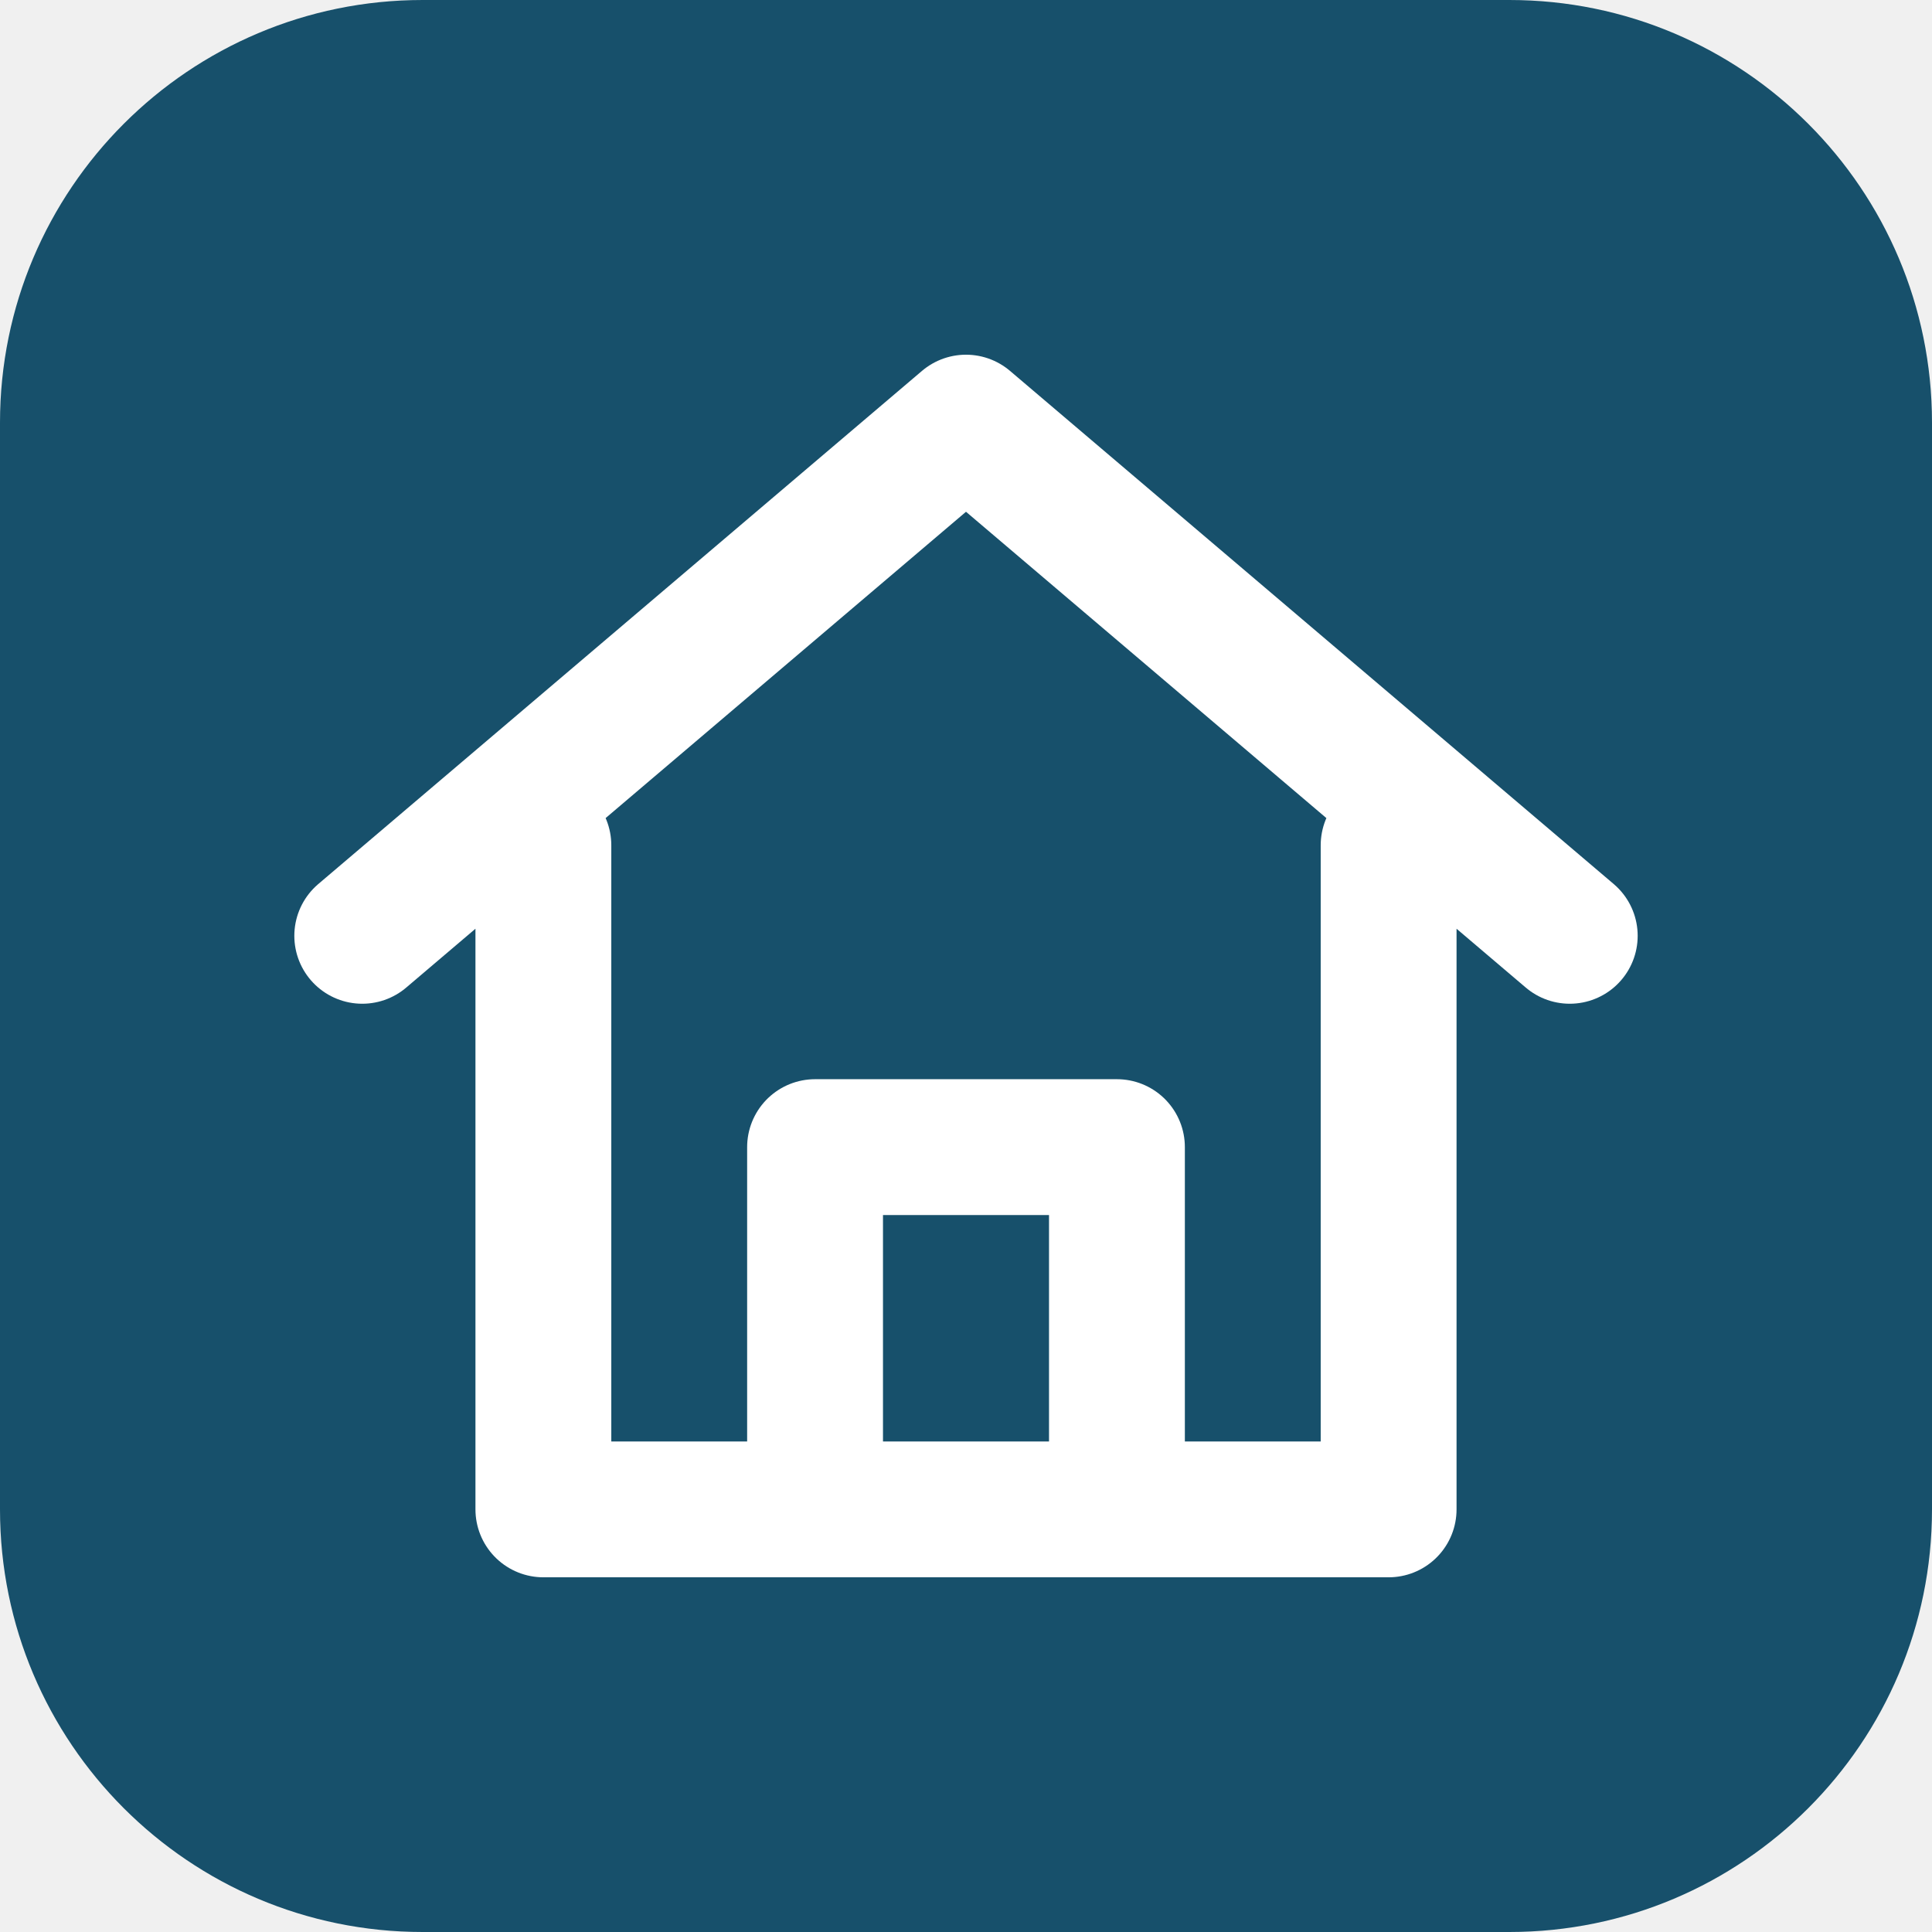
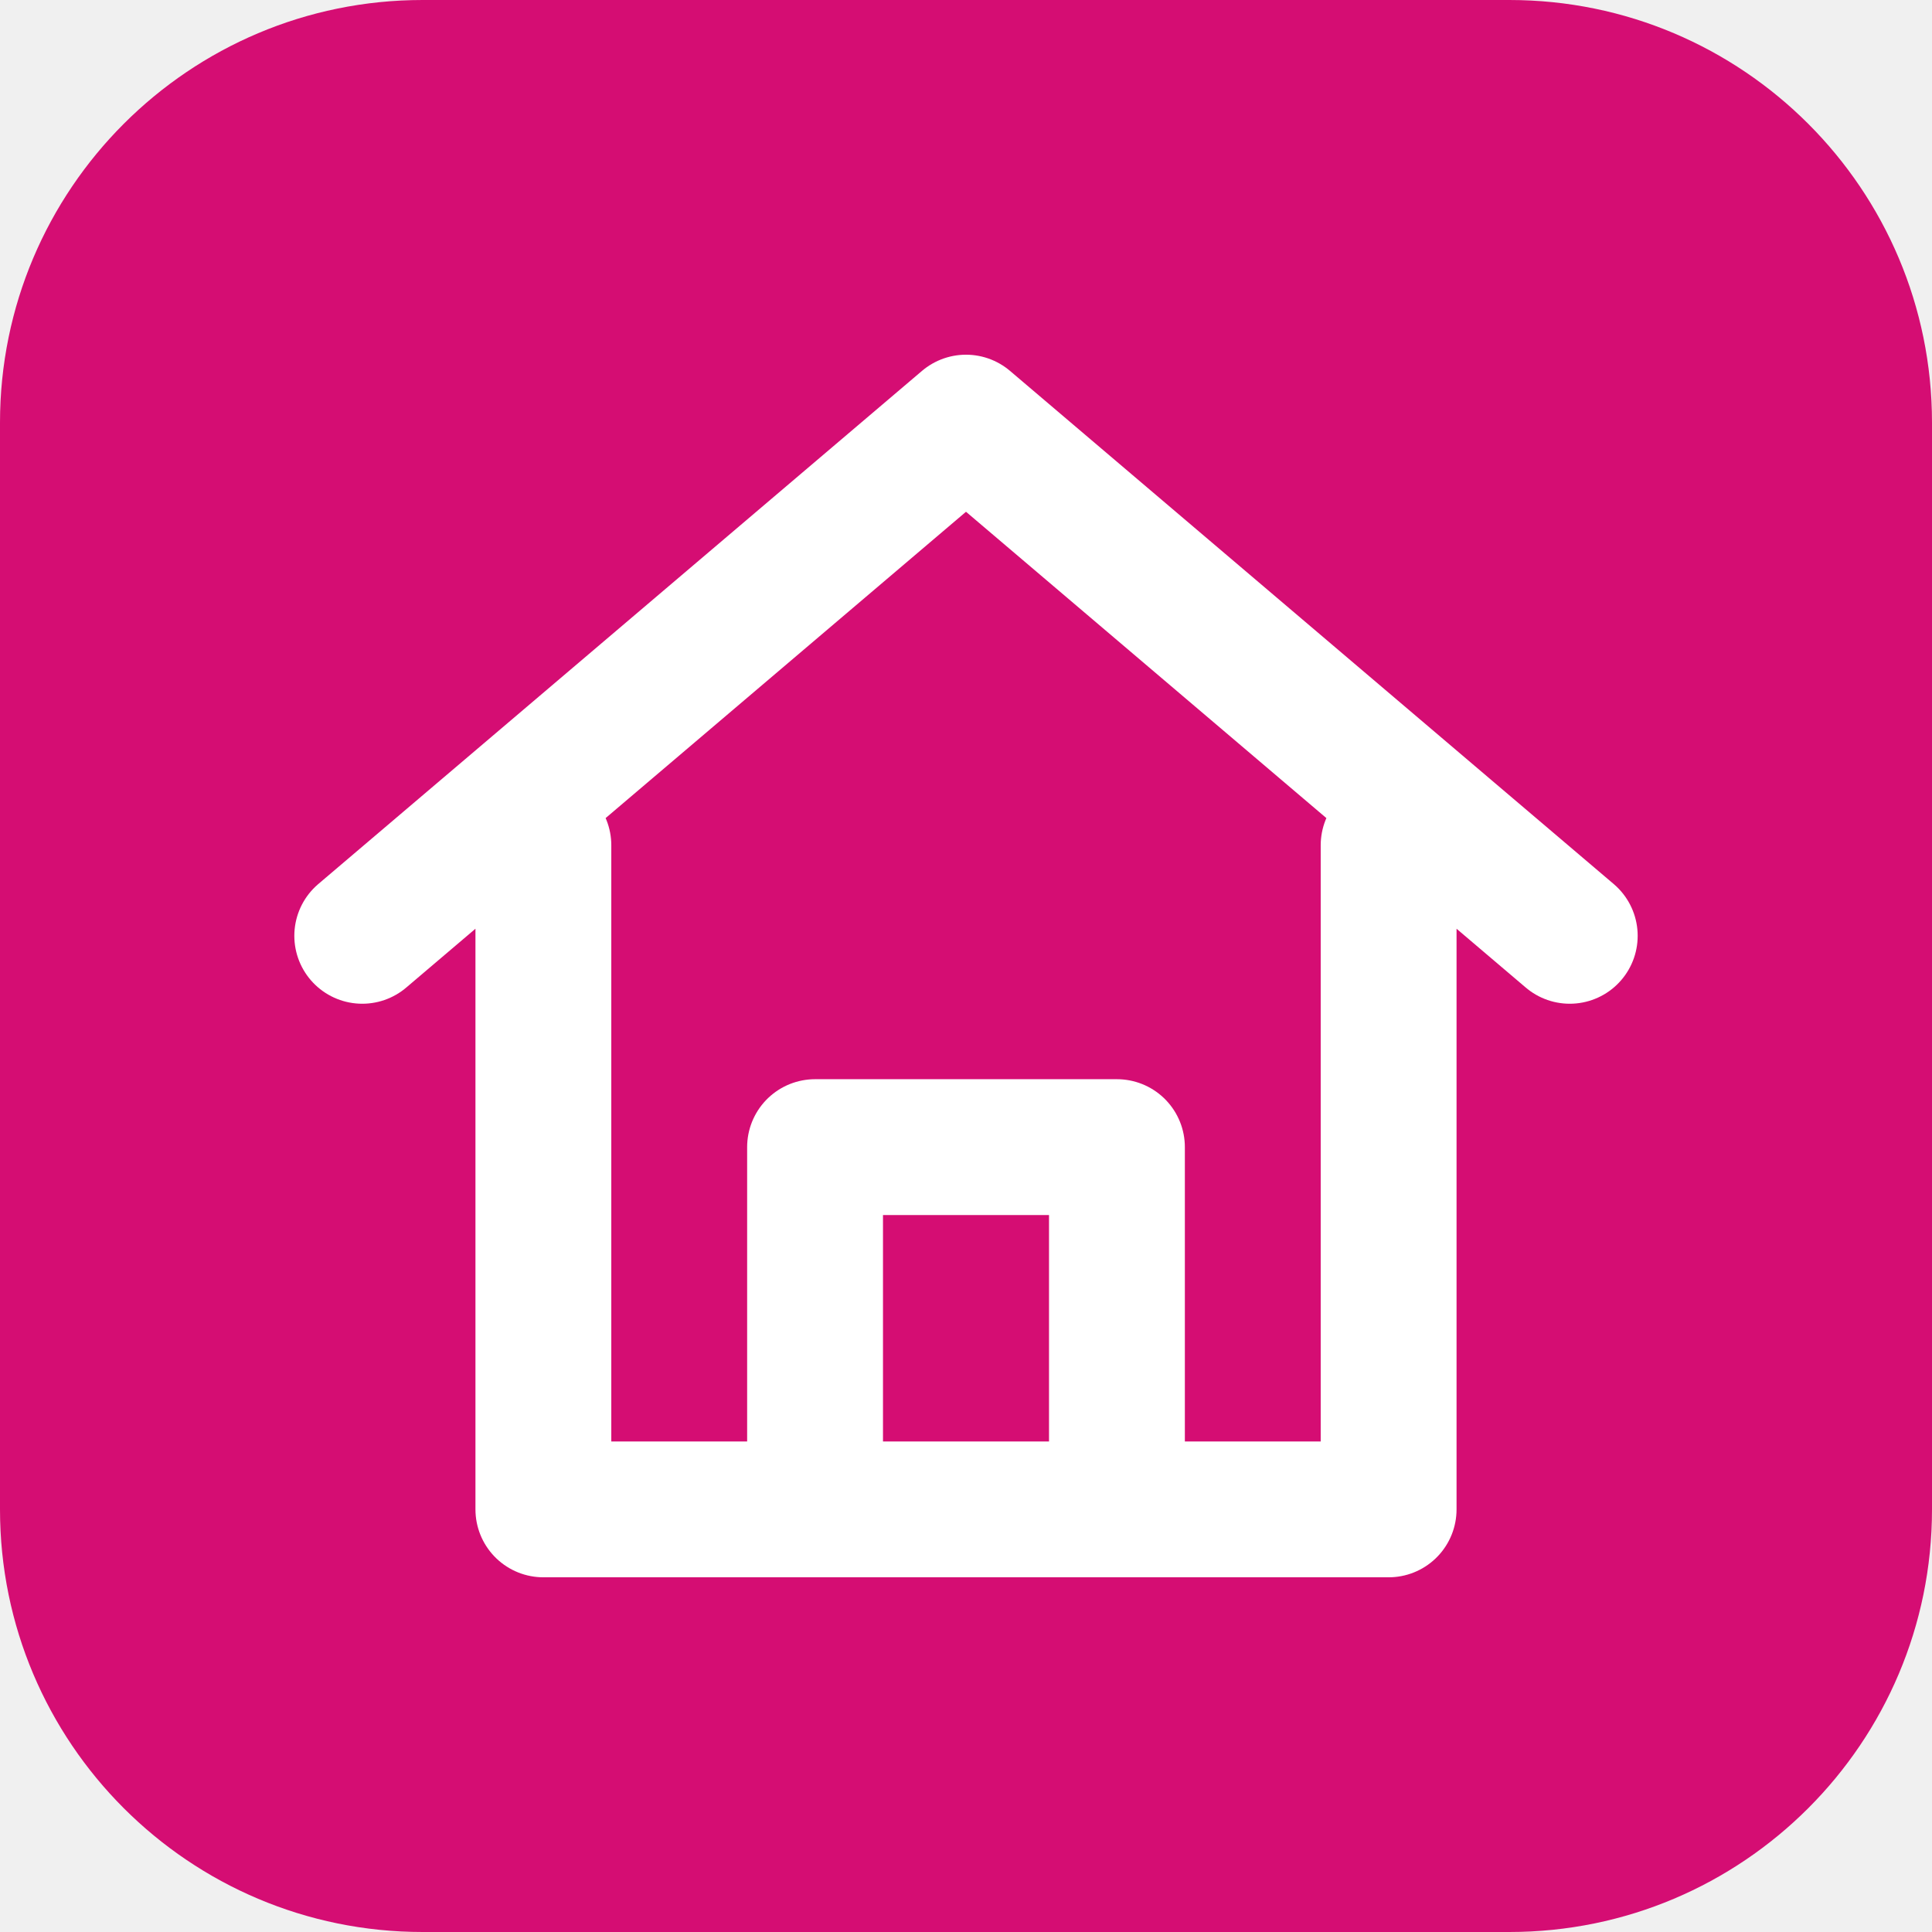
<svg xmlns="http://www.w3.org/2000/svg" viewBox="0 0 64 64">
-   <rect width="64" height="64" rx="14" fill="#17506b" />
+   <rect width="64" height="64" rx="14" fill="#d50d73" />
  <path d="M12 31 32 14l20 17M18 28v22h28V28M27 50V38h10v12" fill="none" stroke="#fff" stroke-width="4.5" stroke-linecap="round" stroke-linejoin="round" />
</svg>
